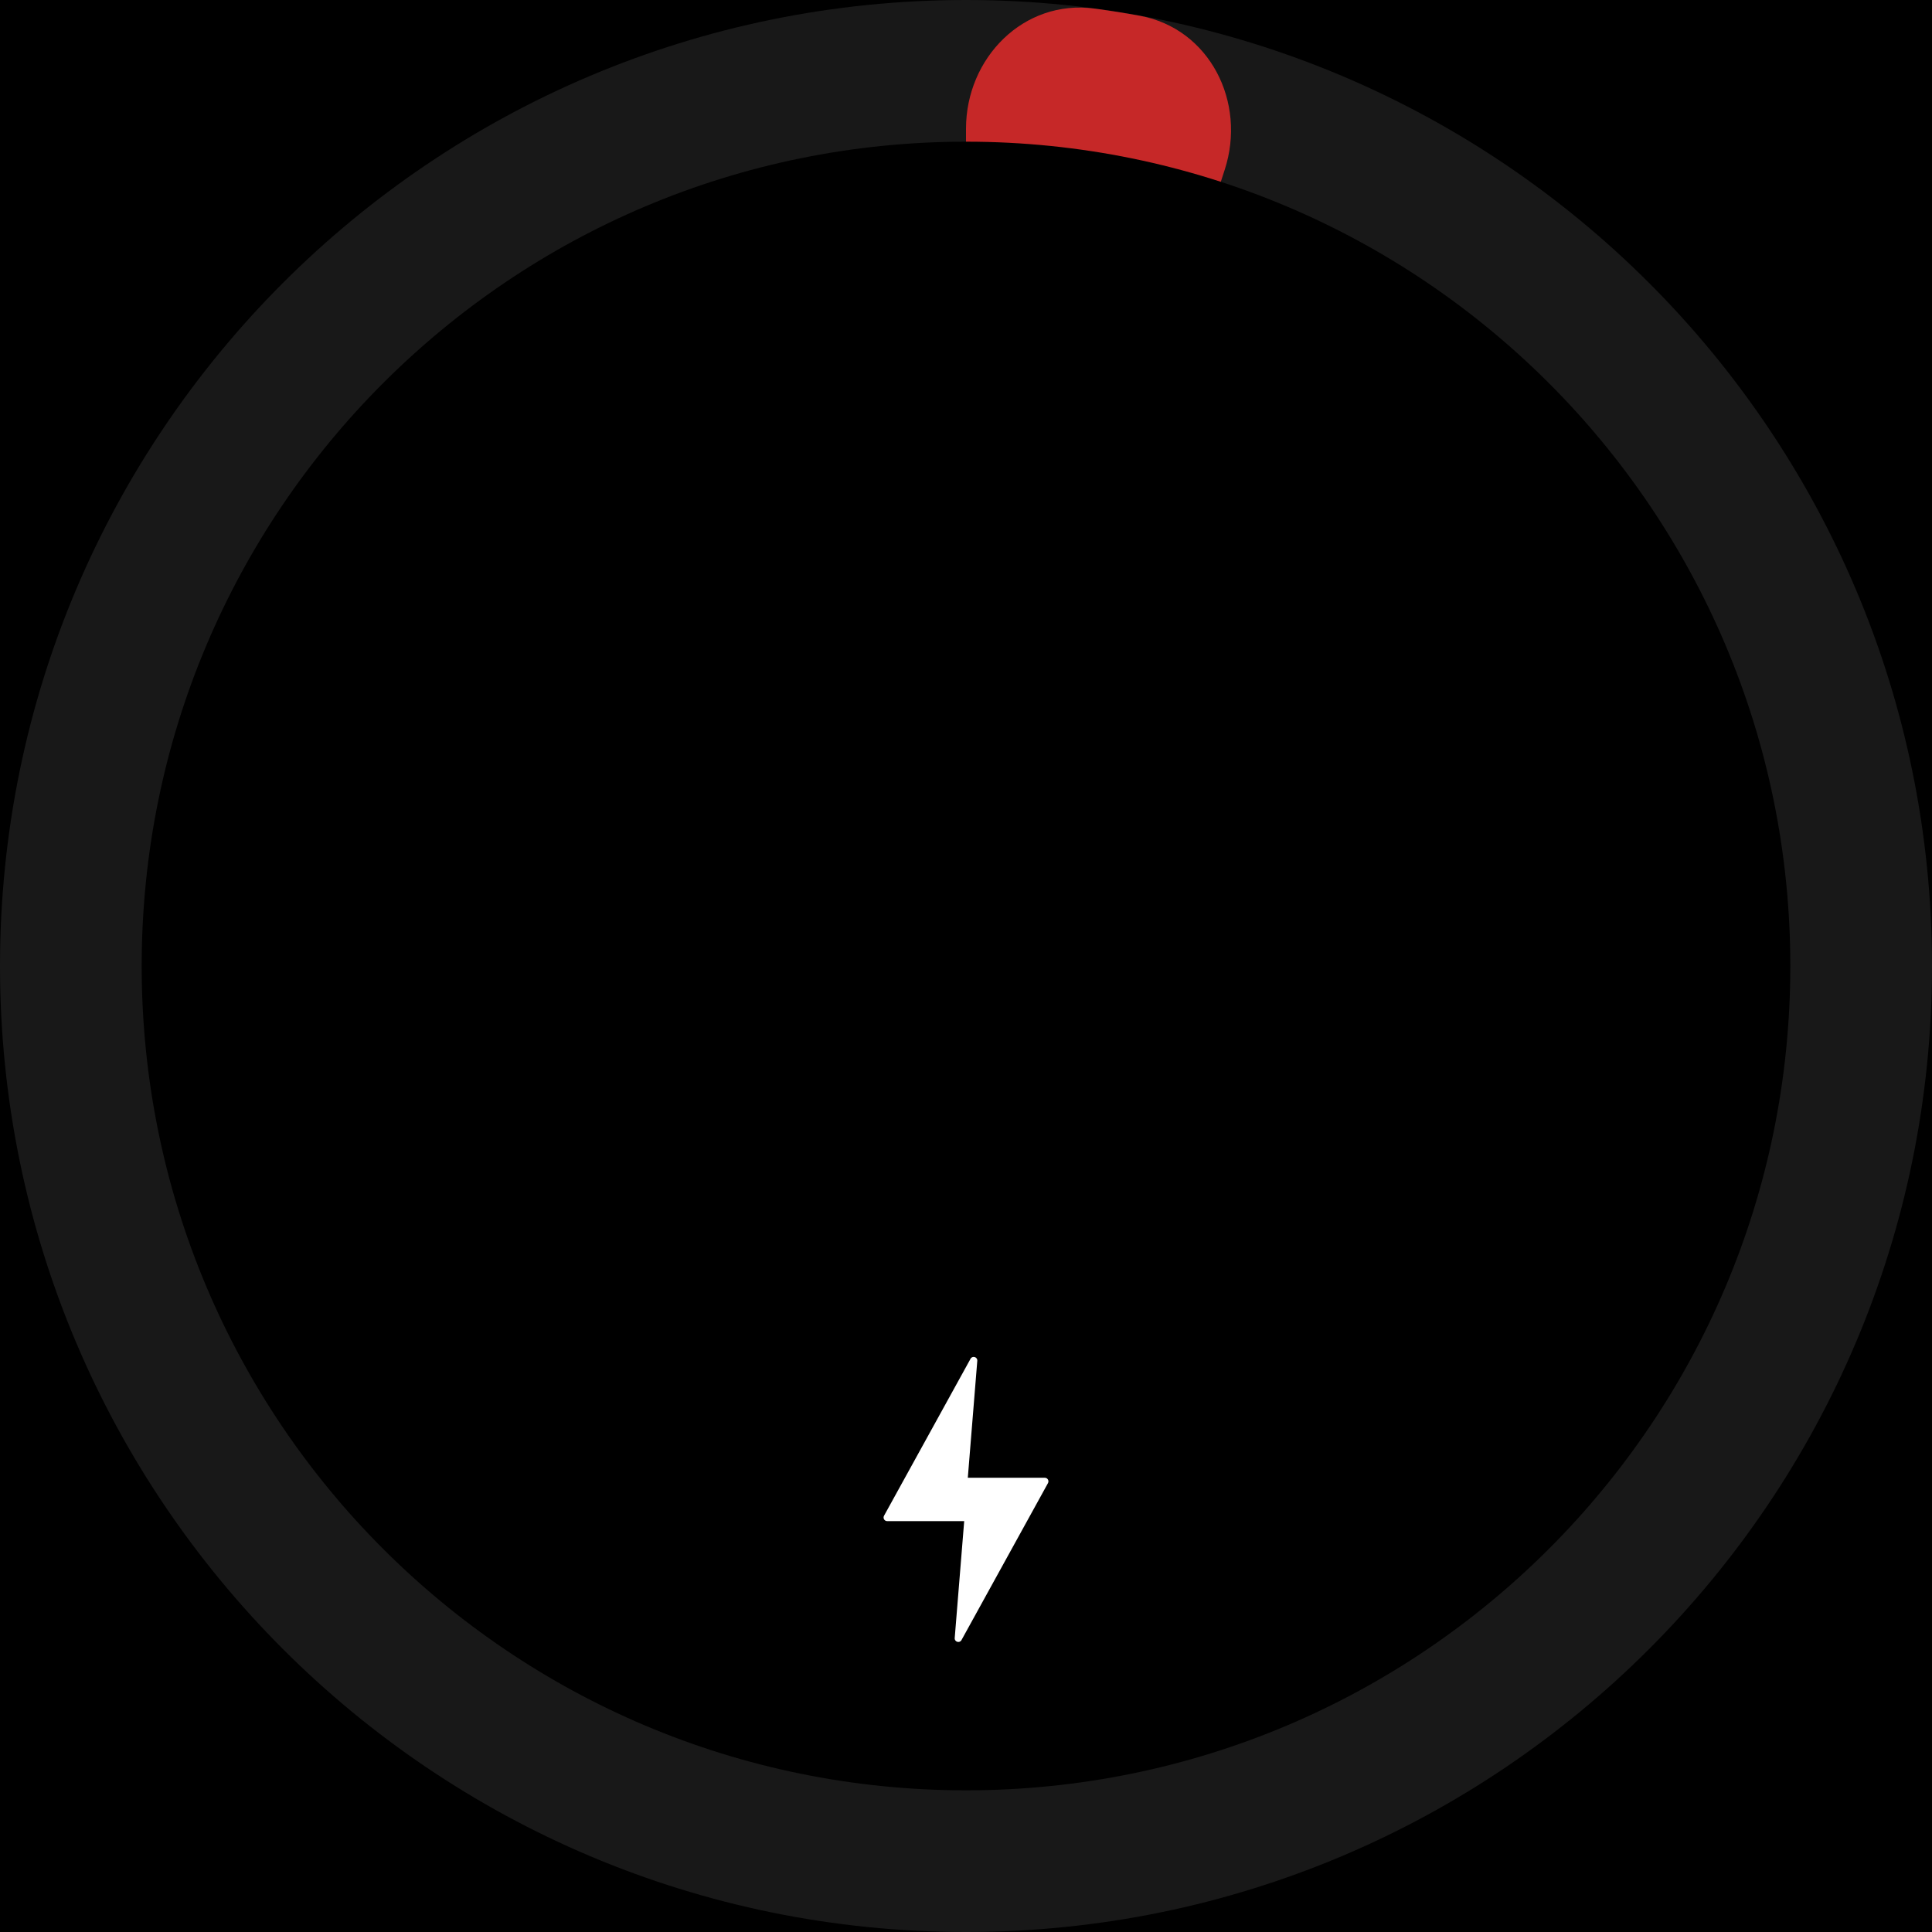
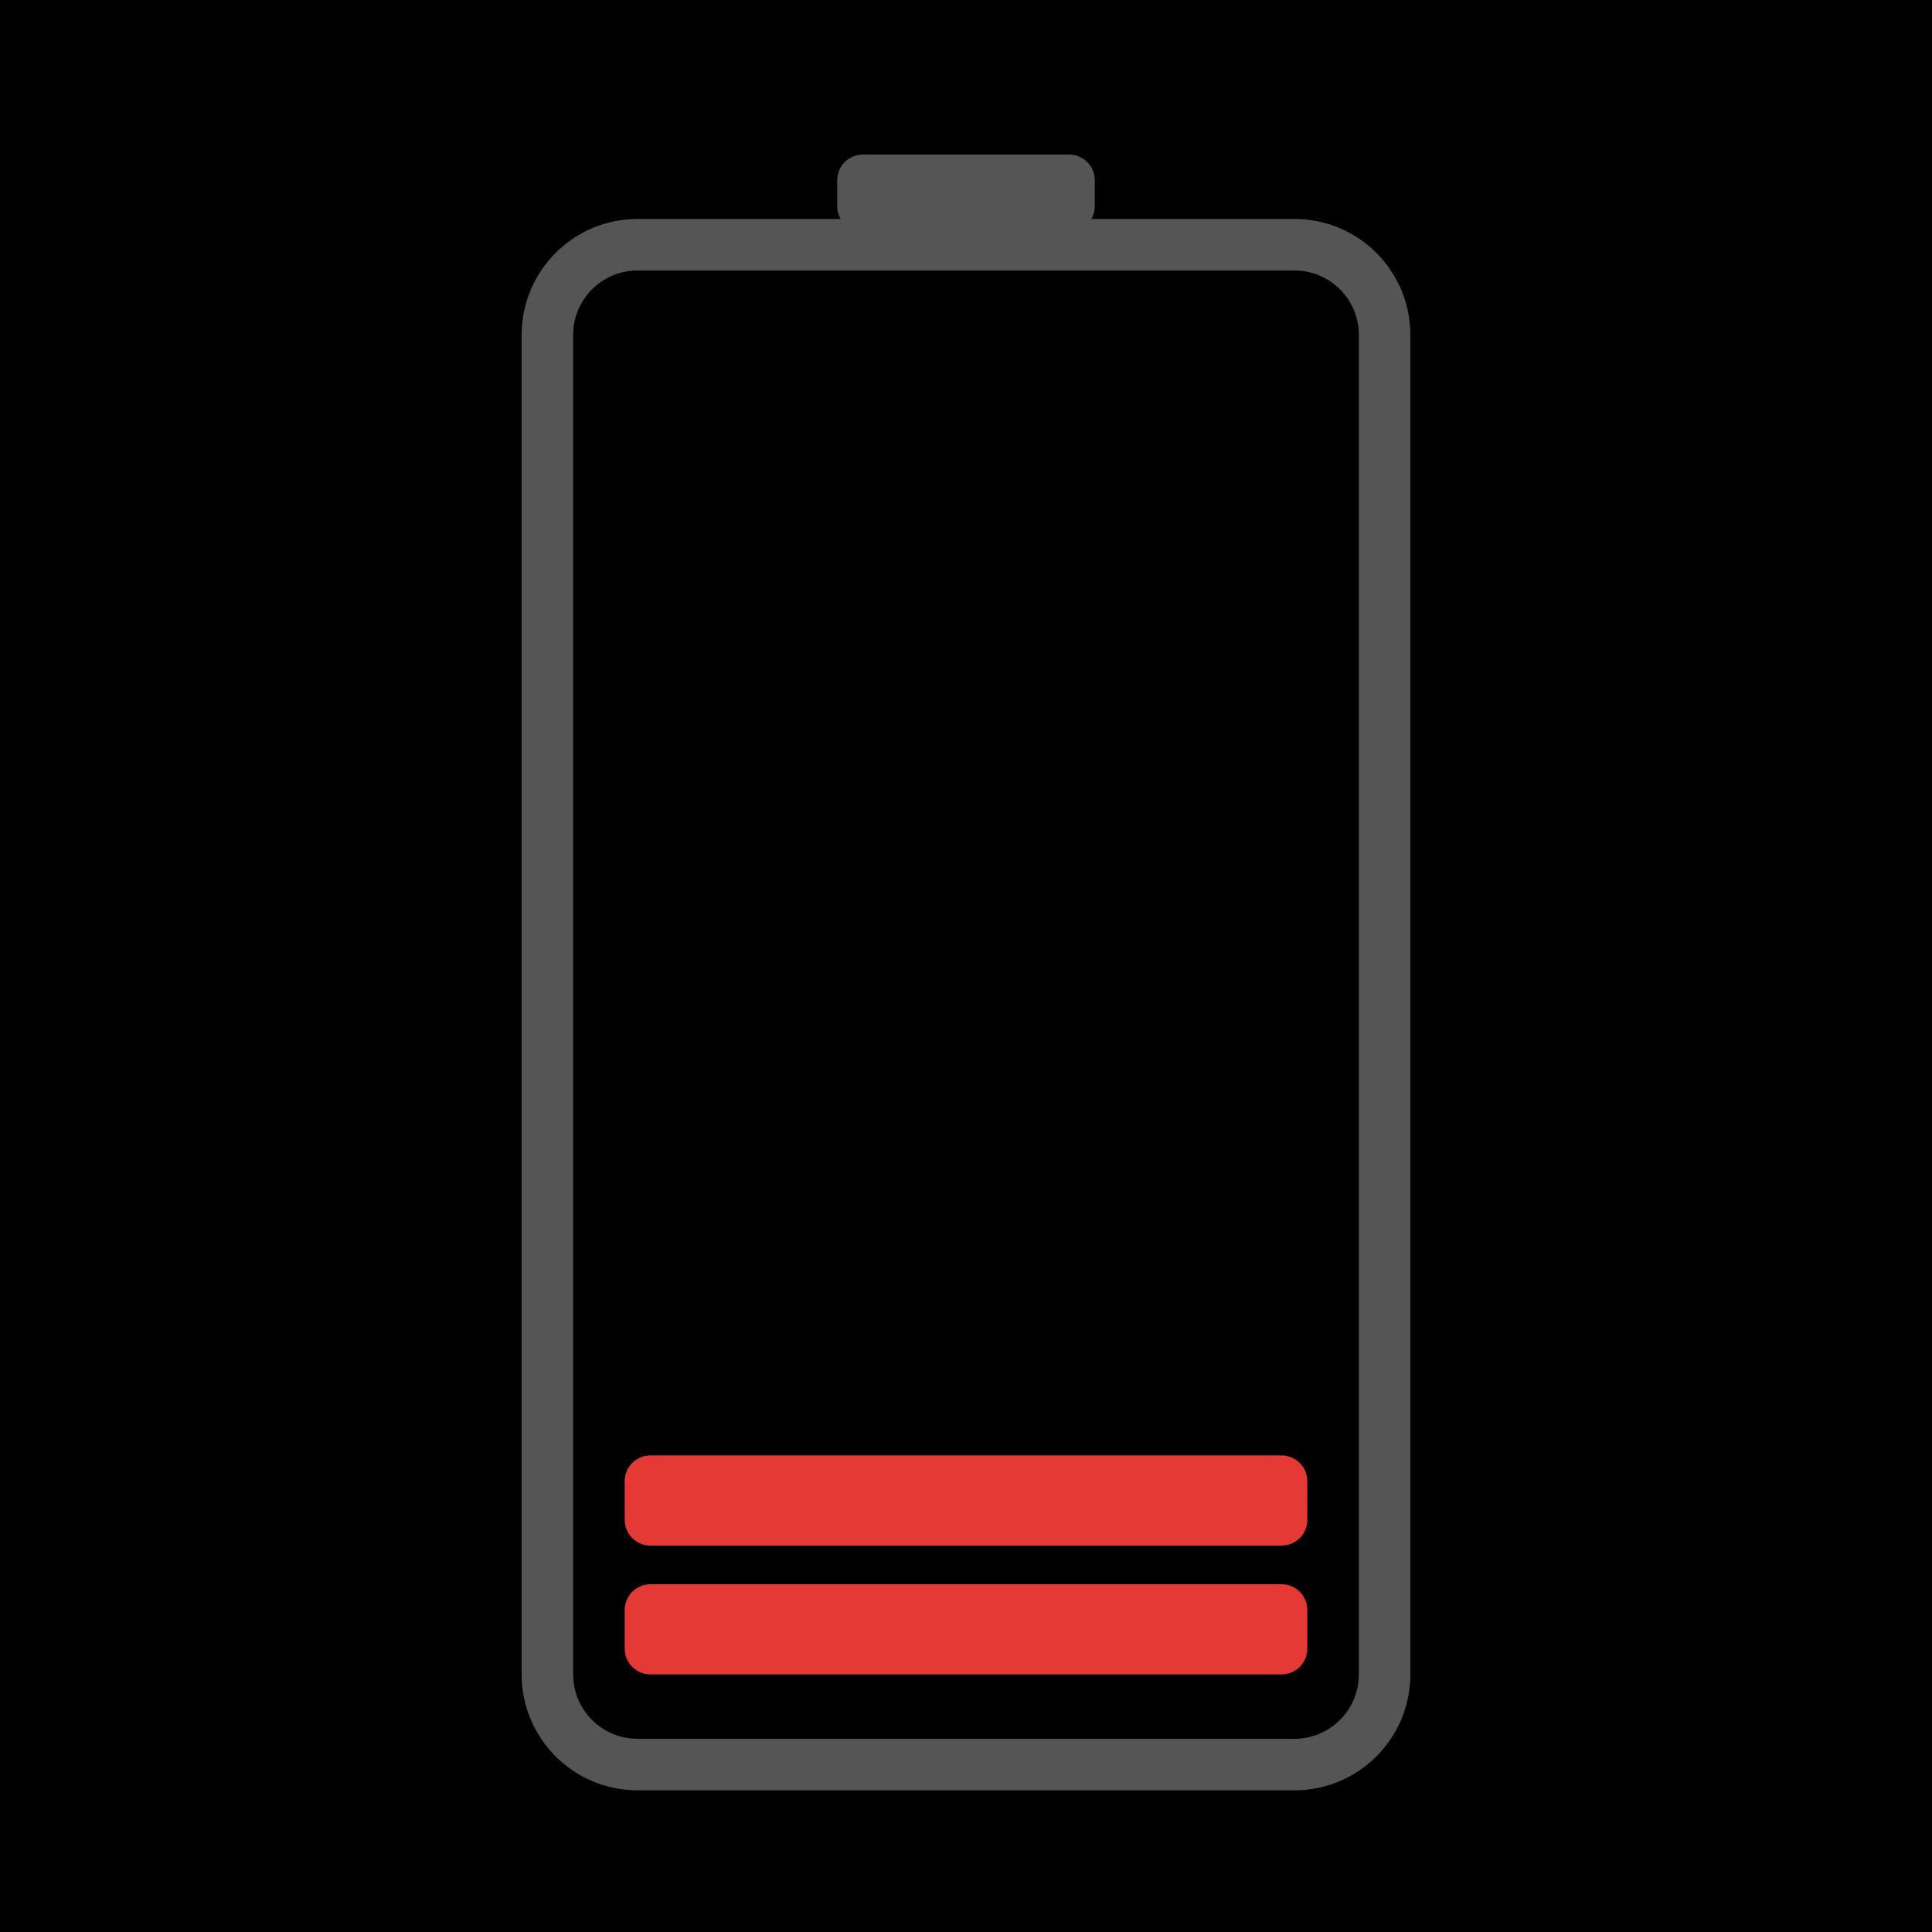
<svg xmlns="http://www.w3.org/2000/svg" width="300" height="300" viewBox="0 0 300 300" fill="none">
  <rect width="300" height="300" fill="black" />
-   <circle cx="150" cy="150" r="150" fill="#181818" />
-   <path d="M150 20C150 8.954 158.993 -0.137 169.941 1.331C172.294 1.647 174.64 2.019 176.976 2.446C187.842 4.432 193.586 15.858 190.172 26.363L189.021 29.905C181.983 51.566 150 46.501 150 23.725L150 20Z" fill="#c62828" />
-   <circle cx="150" cy="150" r="128" fill="black" />
-   <path d="M162.73 230.297L149.298 254.672C149.006 255.202 148.199 254.959 148.247 254.357L149.72 236.199L137.762 236.199C137.336 236.199 137.064 235.742 137.27 235.367L150.703 210.992C150.995 210.462 151.802 210.705 151.753 211.307L150.281 229.465L162.238 229.465C162.665 229.465 162.935 229.922 162.73 230.297Z" fill="white" />
+   <rect x="130" y="24" width="40" height="12" rx="4" fill="#555555" />
+   <rect x="85" y="38" width="130" height="236" rx="14" stroke="#555555" stroke-width="8" fill="none" />
+   <rect x="97" y="246" width="106" height="14" rx="4" fill="#e53935" />
+   <rect x="97" y="226" width="106" height="14" rx="4" fill="#e53935" />
</svg>
